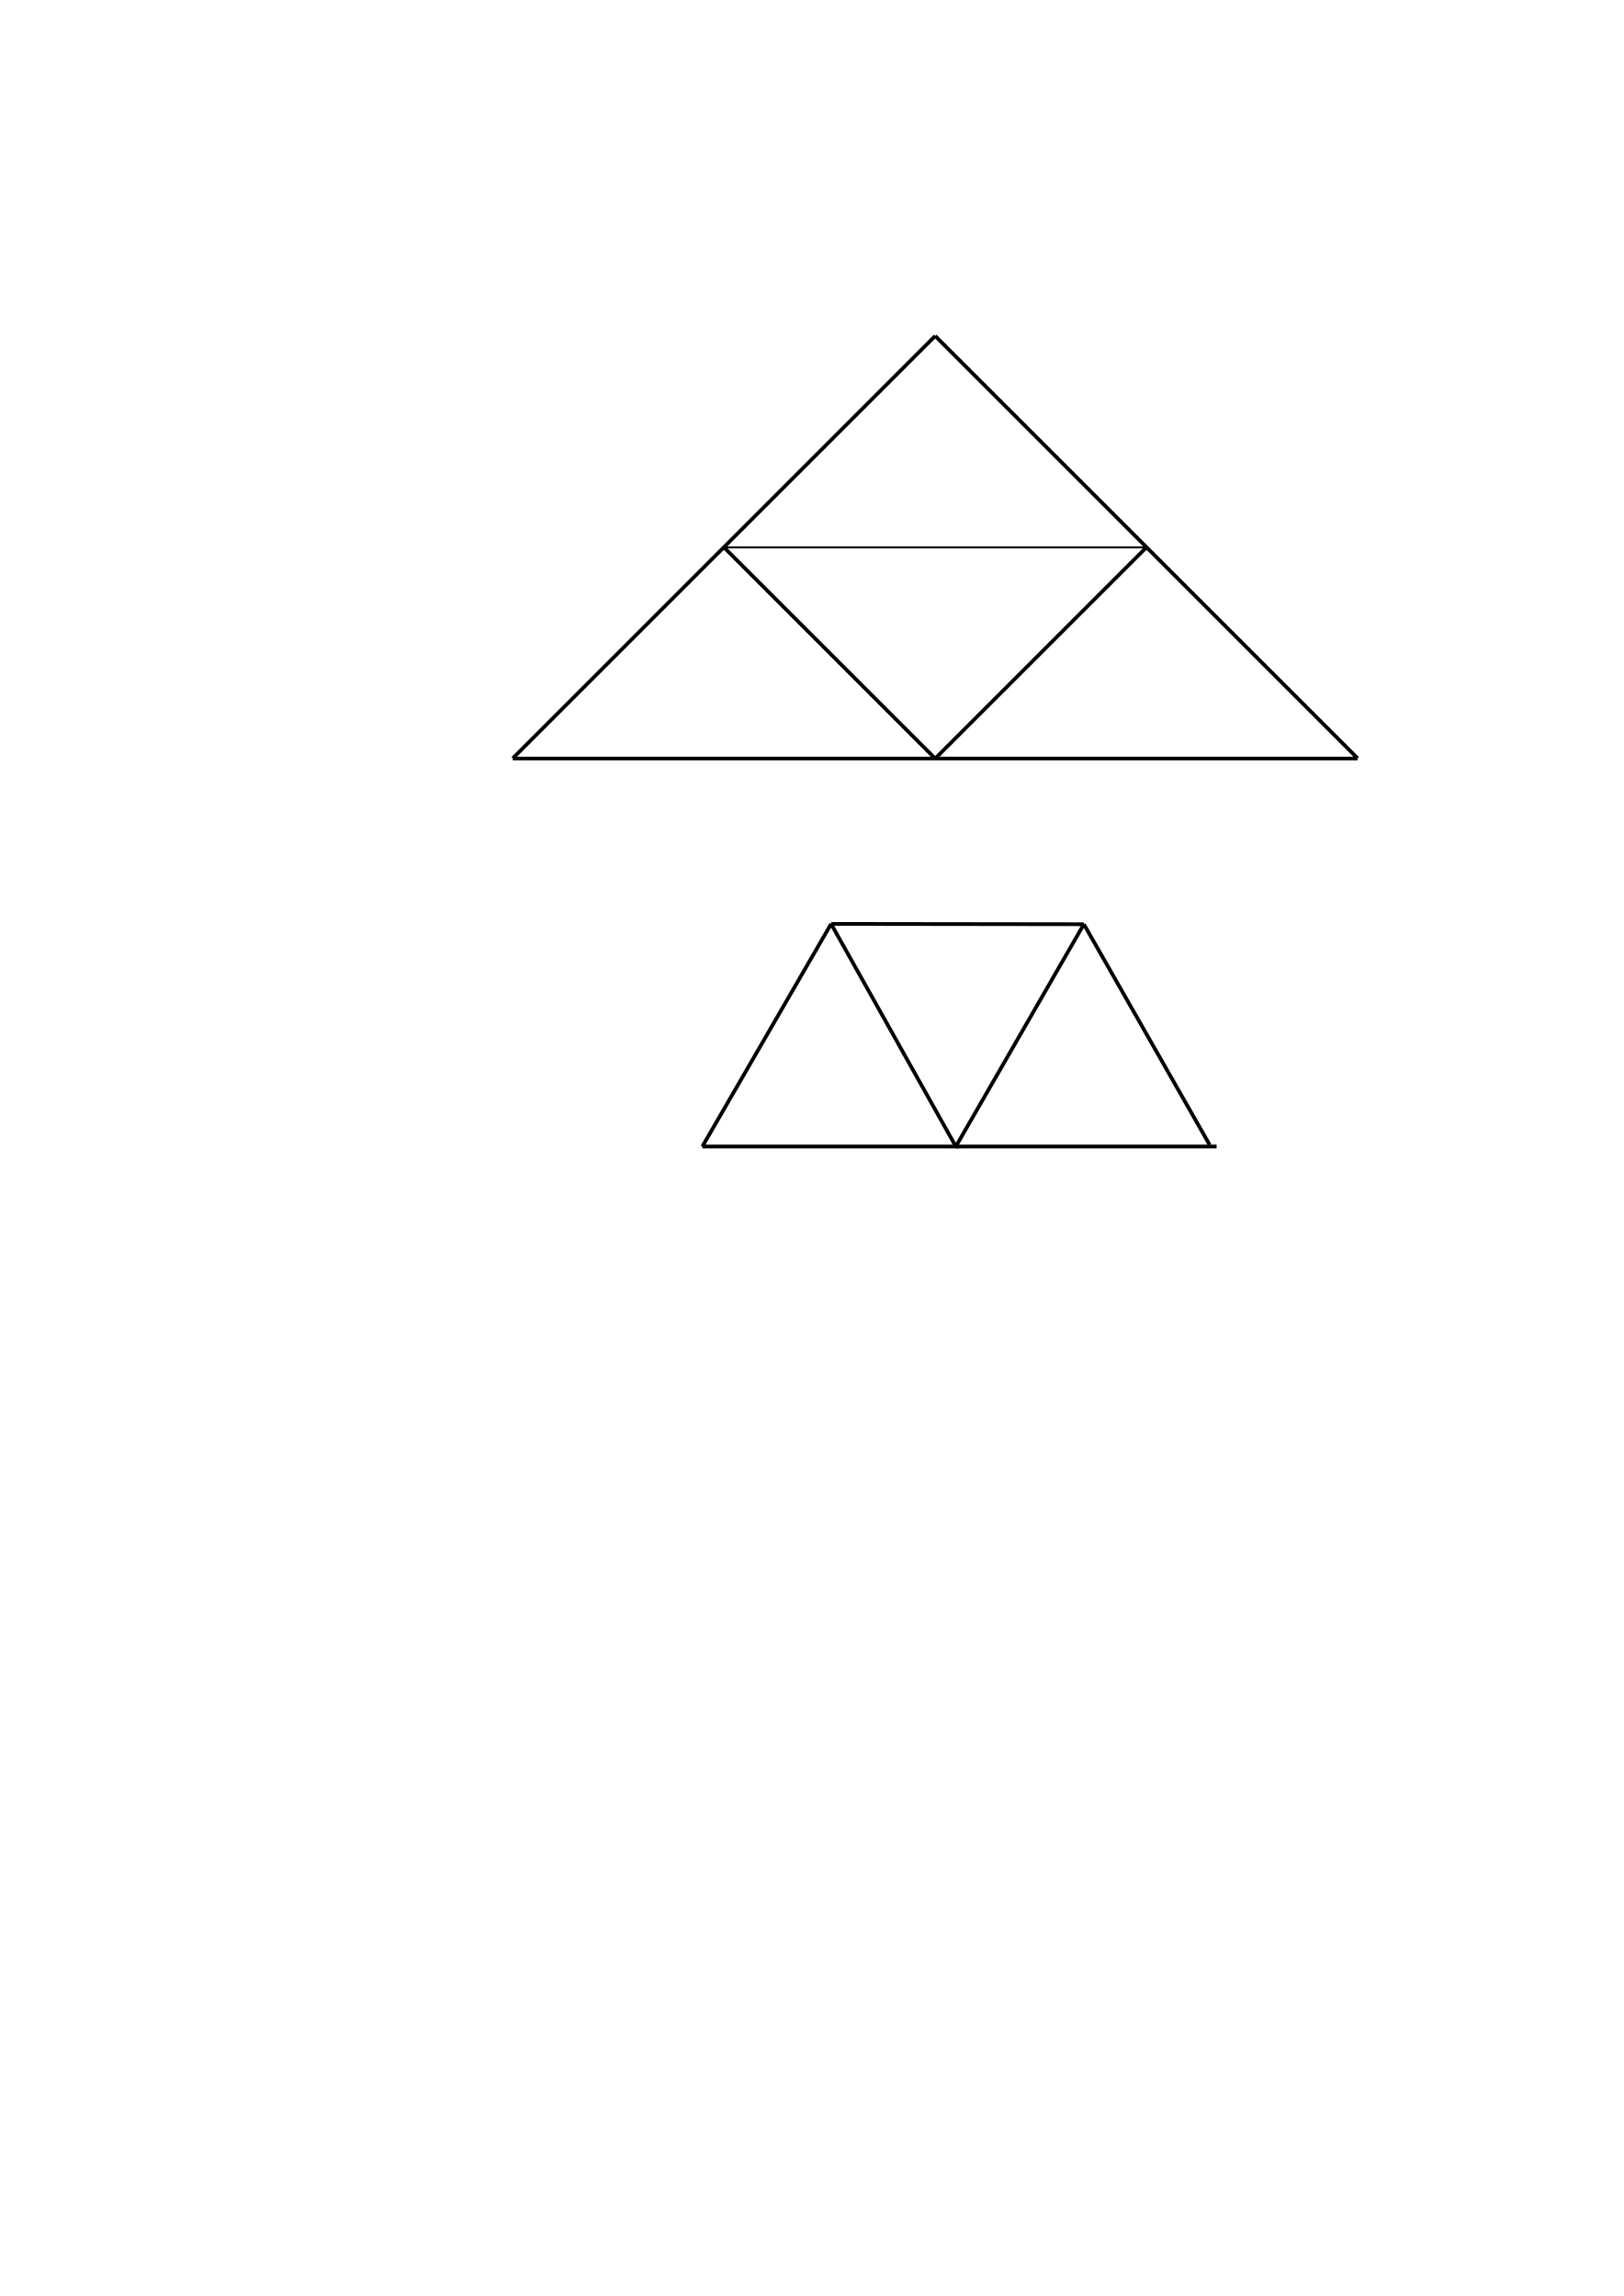
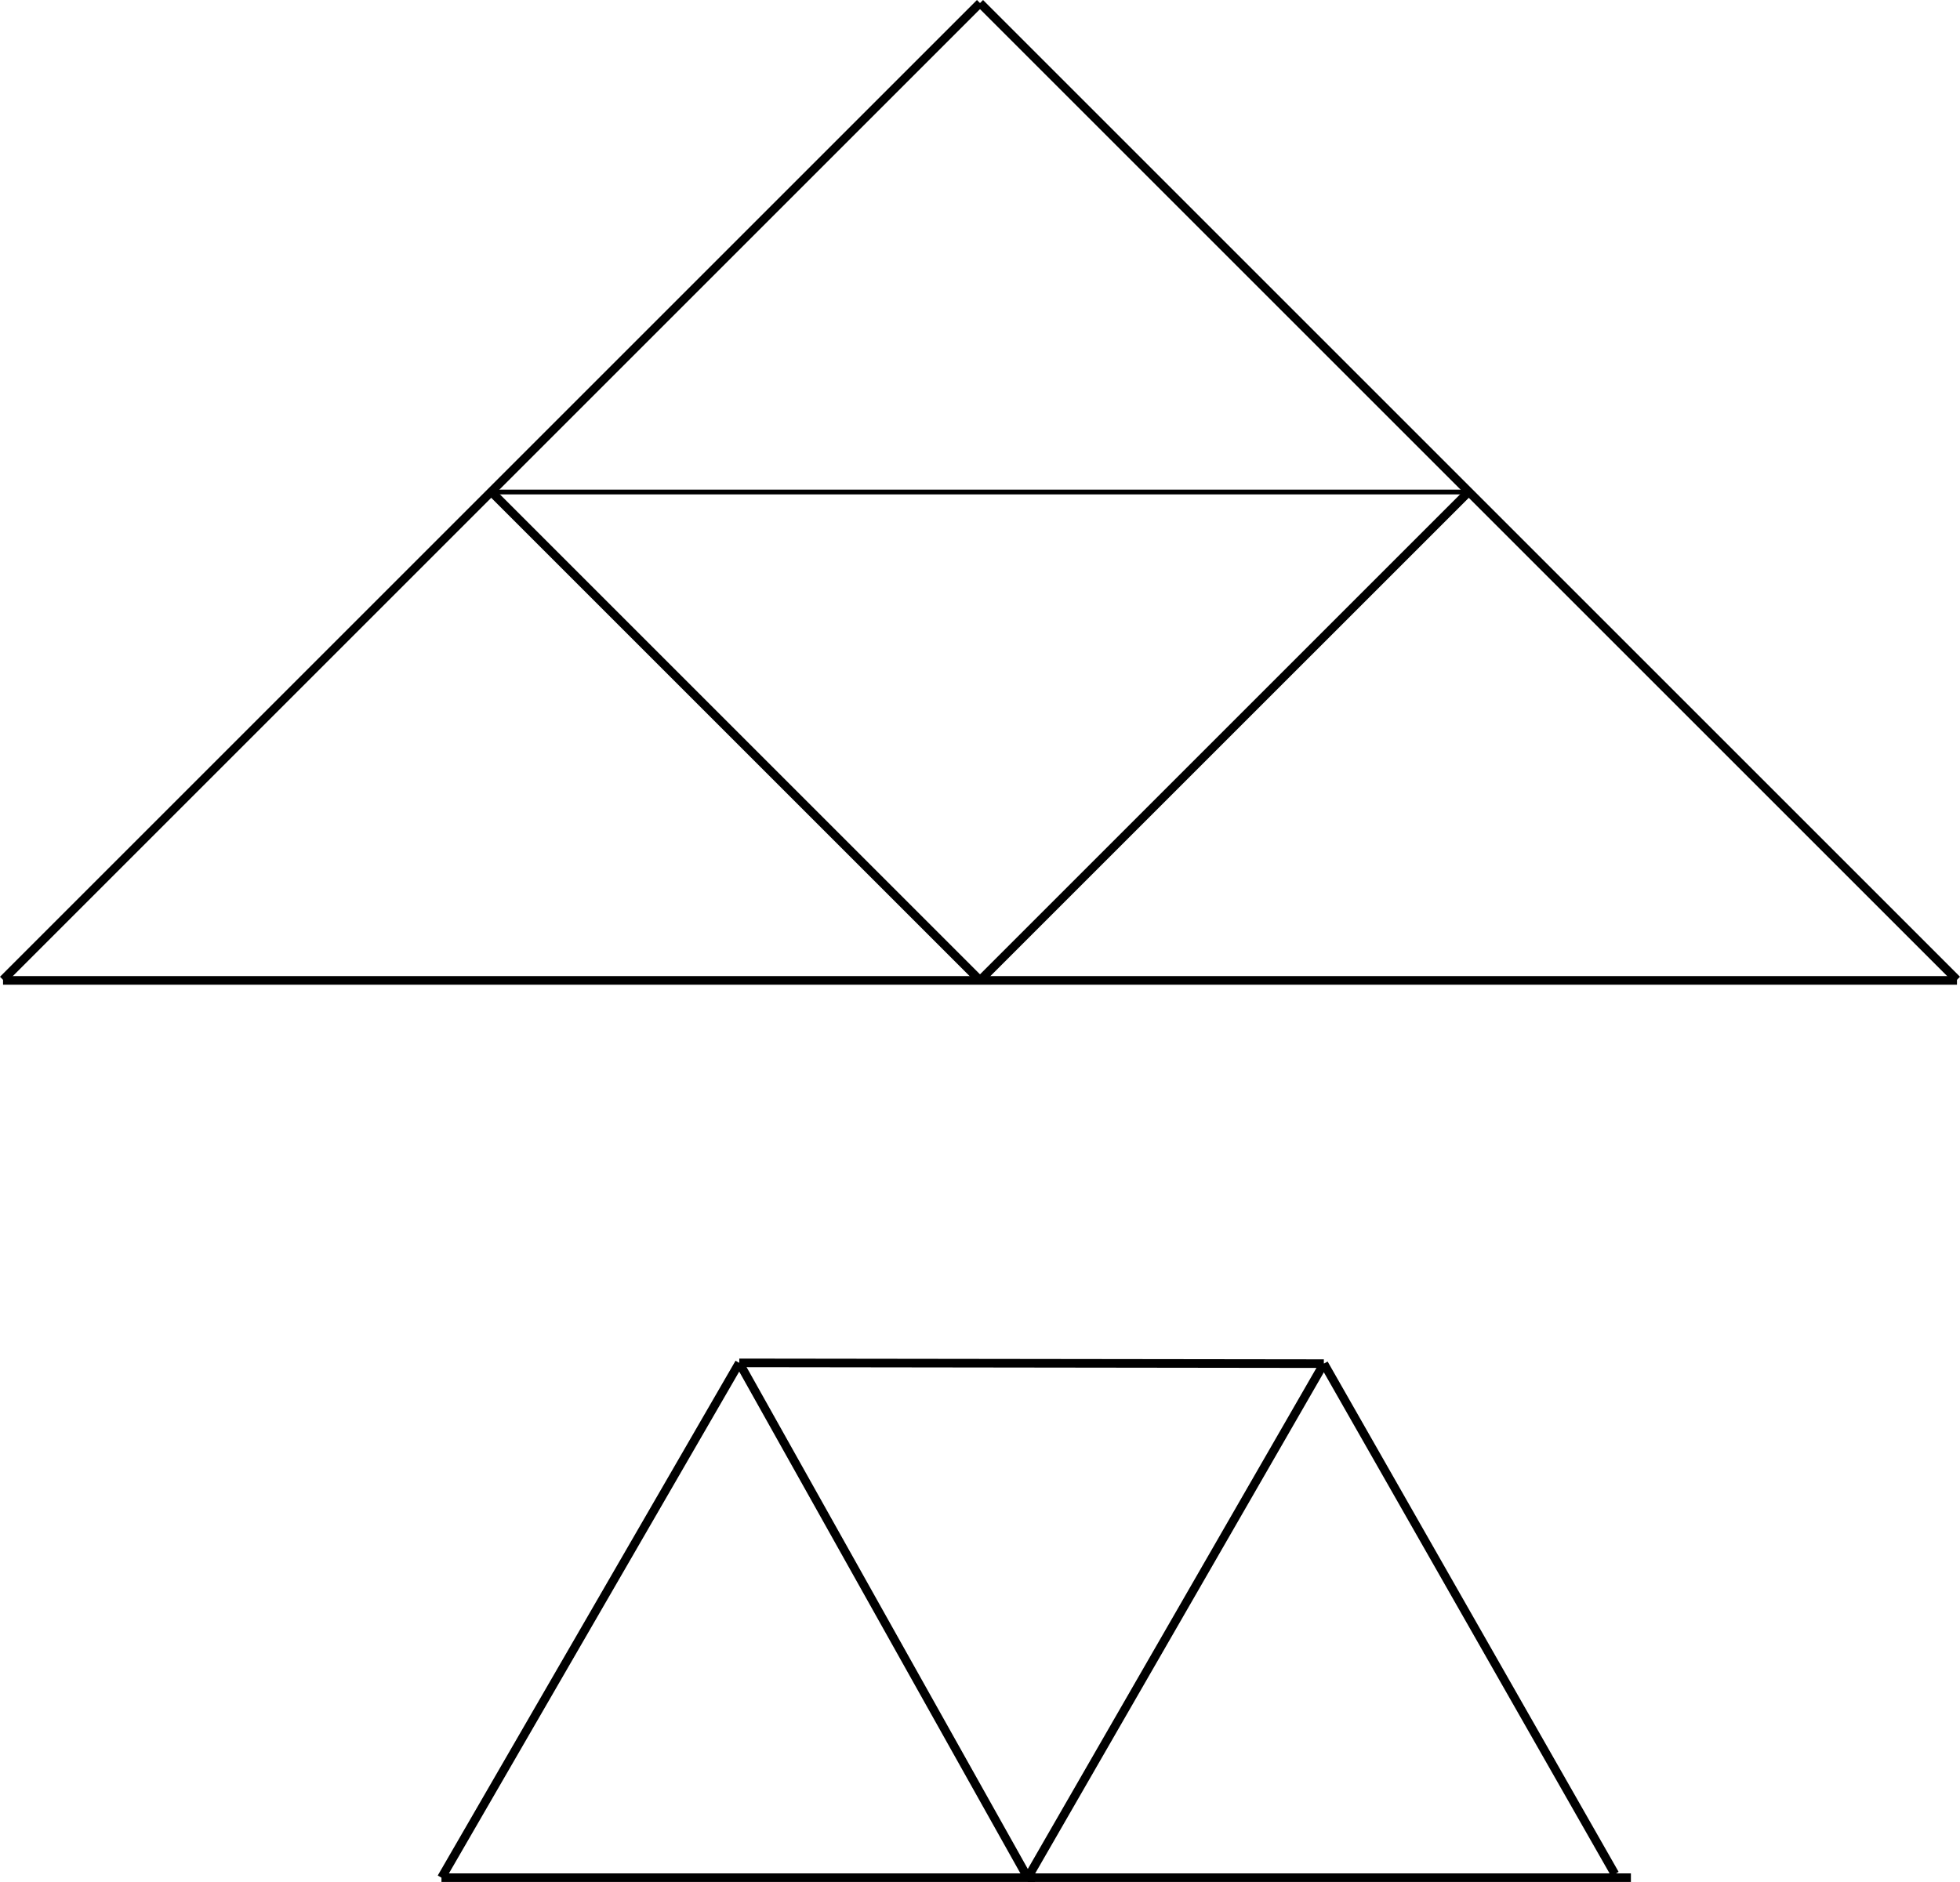
- <svg xmlns="http://www.w3.org/2000/svg" width="210mm" height="297mm" viewBox="0 0 210 297" version="1.1" id="svg8">
+ <svg xmlns="http://www.w3.org/2000/svg" width="109.597mm" height="105.255mm" viewBox="0 0 109.597 105.255" version="1.1" id="svg8">
  <defs id="defs2" />
-   <g id="layer1">
+   <g id="layer1" transform="translate(-66.15382,-43.28895)">
    <g transform="translate(64.25101,40.92922)" id="layer1-5">
      <g transform="matrix(1.816355,0,0,1.816355,-17.00625,-37.49427)" id="g1222">
        <path style="fill:none;stroke:#000000;stroke-width:0.265px;stroke-linecap:butt;stroke-linejoin:miter;stroke-opacity:1" d="M 24.001,79.758 33.169,63.907" id="path821" />
        <path style="fill:none;stroke:#000000;stroke-width:0.265px;stroke-linecap:butt;stroke-linejoin:miter;stroke-opacity:1" d="M 24.001,79.758 H 42.05 L 33.169,63.907" id="path823" />
        <path style="fill:none;stroke:#000000;stroke-width:0.265px;stroke-linecap:butt;stroke-linejoin:miter;stroke-opacity:1" d="m 33.169,63.907 17.996,0.023" id="path827" />
        <path style="fill:none;stroke:#000000;stroke-width:0.265px;stroke-linecap:butt;stroke-linejoin:miter;stroke-opacity:1" d="M 42.05,79.758 51.166,63.93" id="path829" />
        <path style="fill:none;stroke:#000000;stroke-width:0.265px;stroke-linecap:butt;stroke-linejoin:miter;stroke-opacity:1" d="m 51.166,63.93 8.959,15.715" id="path831" />
        <path style="fill:none;stroke:#000000;stroke-width:0.265px;stroke-linecap:butt;stroke-linejoin:miter;stroke-opacity:1" d="m 42.05,79.758 c 18.568,0 18.568,0 18.568,0" id="path833" />
      </g>
      <path style="fill:none;stroke:#000000;stroke-width:0.481px;stroke-linecap:butt;stroke-linejoin:round;stroke-miterlimit:4;stroke-dasharray:none;stroke-opacity:1" d="M 2.073,57.192 H 111.33" id="path1032" />
      <path style="fill:none;stroke:#000000;stroke-width:0.481px;stroke-linecap:butt;stroke-linejoin:round;stroke-miterlimit:4;stroke-dasharray:none;stroke-opacity:1" d="M 56.701,2.53 2.073,57.158" id="path1034" />
      <path style="fill:none;stroke:#000000;stroke-width:0.481px;stroke-linecap:butt;stroke-linejoin:round;stroke-miterlimit:4;stroke-dasharray:none;stroke-opacity:1" d="M 56.701,2.53 111.33,57.158" id="path1036" />
      <path style="fill:none;stroke:#000000;stroke-width:0.481px;stroke-linecap:butt;stroke-linejoin:round;stroke-miterlimit:4;stroke-dasharray:none;stroke-opacity:1" d="M 84.016,29.878 56.701,57.192" id="path1038" />
      <path style="fill:none;stroke:#000000;stroke-width:0.481px;stroke-linecap:butt;stroke-linejoin:round;stroke-miterlimit:4;stroke-dasharray:none;stroke-opacity:1" d="m 29.387,29.878 27.314,27.314" id="path1040" />
    </g>
    <path style="fill:none;stroke:#000000;stroke-width:0.265px;stroke-linecap:butt;stroke-linejoin:miter;stroke-opacity:1" d="m 93.638,70.807 c 54.629,0 54.629,0 54.629,0" id="path3743" />
  </g>
</svg>
